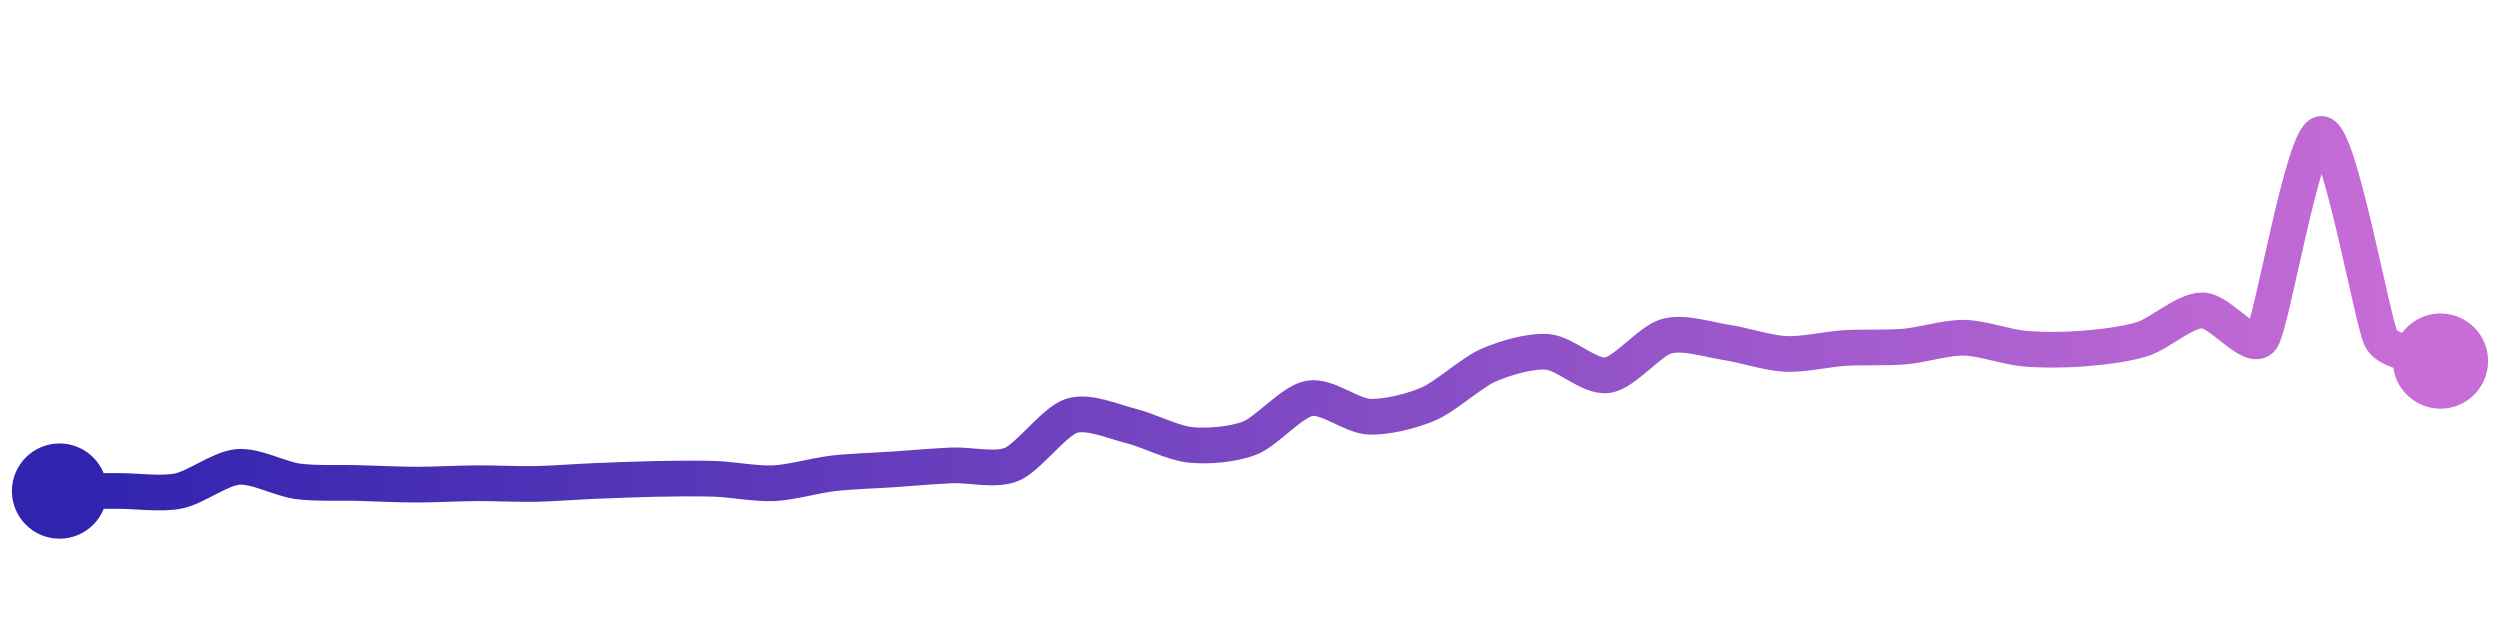
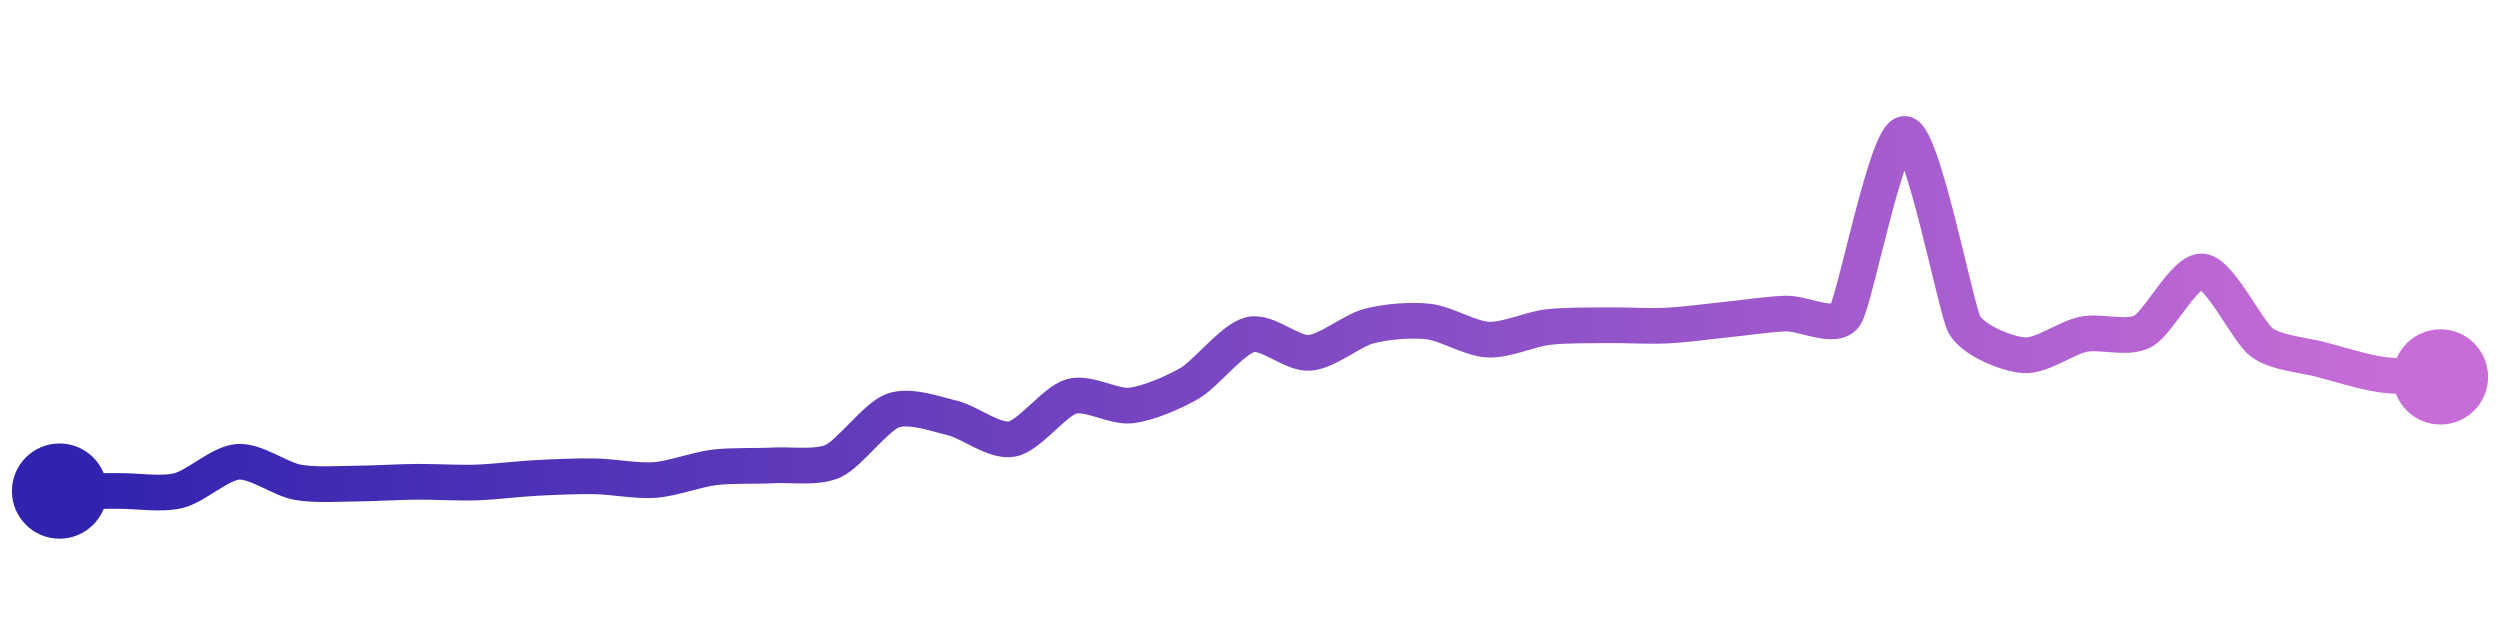
<svg xmlns="http://www.w3.org/2000/svg" width="200" height="50" viewBox="0 0 210 50">
  <defs>
    <linearGradient x1="0%" y1="0%" x2="100%" y2="0%" id="a">
      <stop stop-color="#3023AE" offset="0%" />
      <stop stop-color="#C86DD7" offset="100%" />
    </linearGradient>
  </defs>
-   <path stroke="url(#a)" stroke-width="3" stroke-linejoin="round" stroke-linecap="round" d="M5 40 C 6.5 40, 8.5 39.99, 10 39.99 S 13.53 40.29, 15 39.99 S 18.5 38.09, 20 37.97 S 23.51 38.98, 25 39.18 S 28.5 39.28, 30 39.32 S 33.5 39.46, 35 39.46 S 38.5 39.35, 40 39.34 S 43.5 39.43, 45 39.4 S 48.5 39.21, 50 39.15 S 53.5 39.01, 55 38.98 S 58.5 38.92, 60 38.97 S 63.5 39.41, 65 39.34 S 68.51 38.68, 70 38.51 S 73.5 38.28, 75 38.18 S 78.5 37.9, 80 37.84 S 83.62 38.33, 85 37.75 S 88.57 34.14, 90 33.68 S 93.54 34.17, 95 34.53 S 98.51 35.97, 100 36.12 S 103.6 36.09, 105 35.54 S 108.52 32.47, 110 32.21 S 113.5 33.68, 115 33.75 S 118.62 33.27, 120 32.68 S 123.63 30.04, 125 29.44 S 128.51 28.19, 130 28.31 S 133.51 30.47, 135 30.27 S 138.55 27.39, 140 26.99 S 143.52 27.29, 145 27.51 S 148.5 28.41, 150 28.48 S 153.5 28.07, 155 27.98 S 158.51 27.99, 160 27.86 S 163.5 27.09, 165 27.12 S 168.51 27.89, 170 28.03 S 173.5 28.15, 175 28.03 S 178.57 27.68, 180 27.22 S 183.5 24.83, 185 24.82 S 189.16 28.41, 190 27.17 S 193.5 10, 195 10 S 199.3 25.84, 200 27.17 S 203.6 28.54, 205 29.08" fill="none" />
+   <path stroke="url(#a)" stroke-width="3" stroke-linejoin="round" stroke-linecap="round" d="M5 40 C 6.5 40, 8.5 40, 10 39.99 S 13.54 40.32, 15 39.96 S 18.5 37.64, 20 37.54 S 23.52 38.99, 25 39.26 S 28.5 39.38, 30 39.37 S 33.5 39.23, 35 39.22 S 38.5 39.33, 40 39.28 S 43.5 38.98, 45 38.9 S 48.5 38.73, 50 38.76 S 53.5 39.18, 55 39.07 S 58.51 38.19, 60 38.01 S 63.5 37.92, 65 37.84 S 68.64 38.1, 70 37.47 S 73.59 33.75, 75 33.24 S 78.54 33.51, 80 33.86 S 83.52 35.9, 85 35.63 S 88.56 32.46, 90 32.05 S 93.51 32.98, 95 32.81 S 98.71 31.67, 100 30.9 S 103.55 27.23, 105 26.86 S 108.5 28.5, 110 28.39 S 113.55 26.52, 115 26.14 S 118.51 25.59, 120 25.76 S 123.5 27.21, 125 27.28 S 128.51 26.41, 130 26.23 S 133.5 26.09, 135 26.07 S 138.5 26.17, 140 26.1 S 143.51 25.75, 145 25.6 S 148.5 25.14, 150 25.09 S 154.17 26.49, 155 25.24 S 158.5 9.89, 160 10 S 164.29 24.68, 165 26 S 168.51 28.47, 170 28.59 S 173.53 27.13, 175 26.83 S 178.67 27.28, 180 26.58 S 183.51 21.41, 185 21.55 S 188.79 26.63, 190 27.52 S 193.55 28.57, 195 28.96 S 198.52 29.99, 200 30.21 S 203.5 30.35, 205 30.41" fill="none" />
  <circle r="4" cx="5" cy="40" fill="#3023AE" />
-   <circle r="4" cx="205" cy="29.08" fill="#C86DD7" />
+   <circle r="4" cx="205" cy="30.41" fill="#C86DD7" />
</svg>
